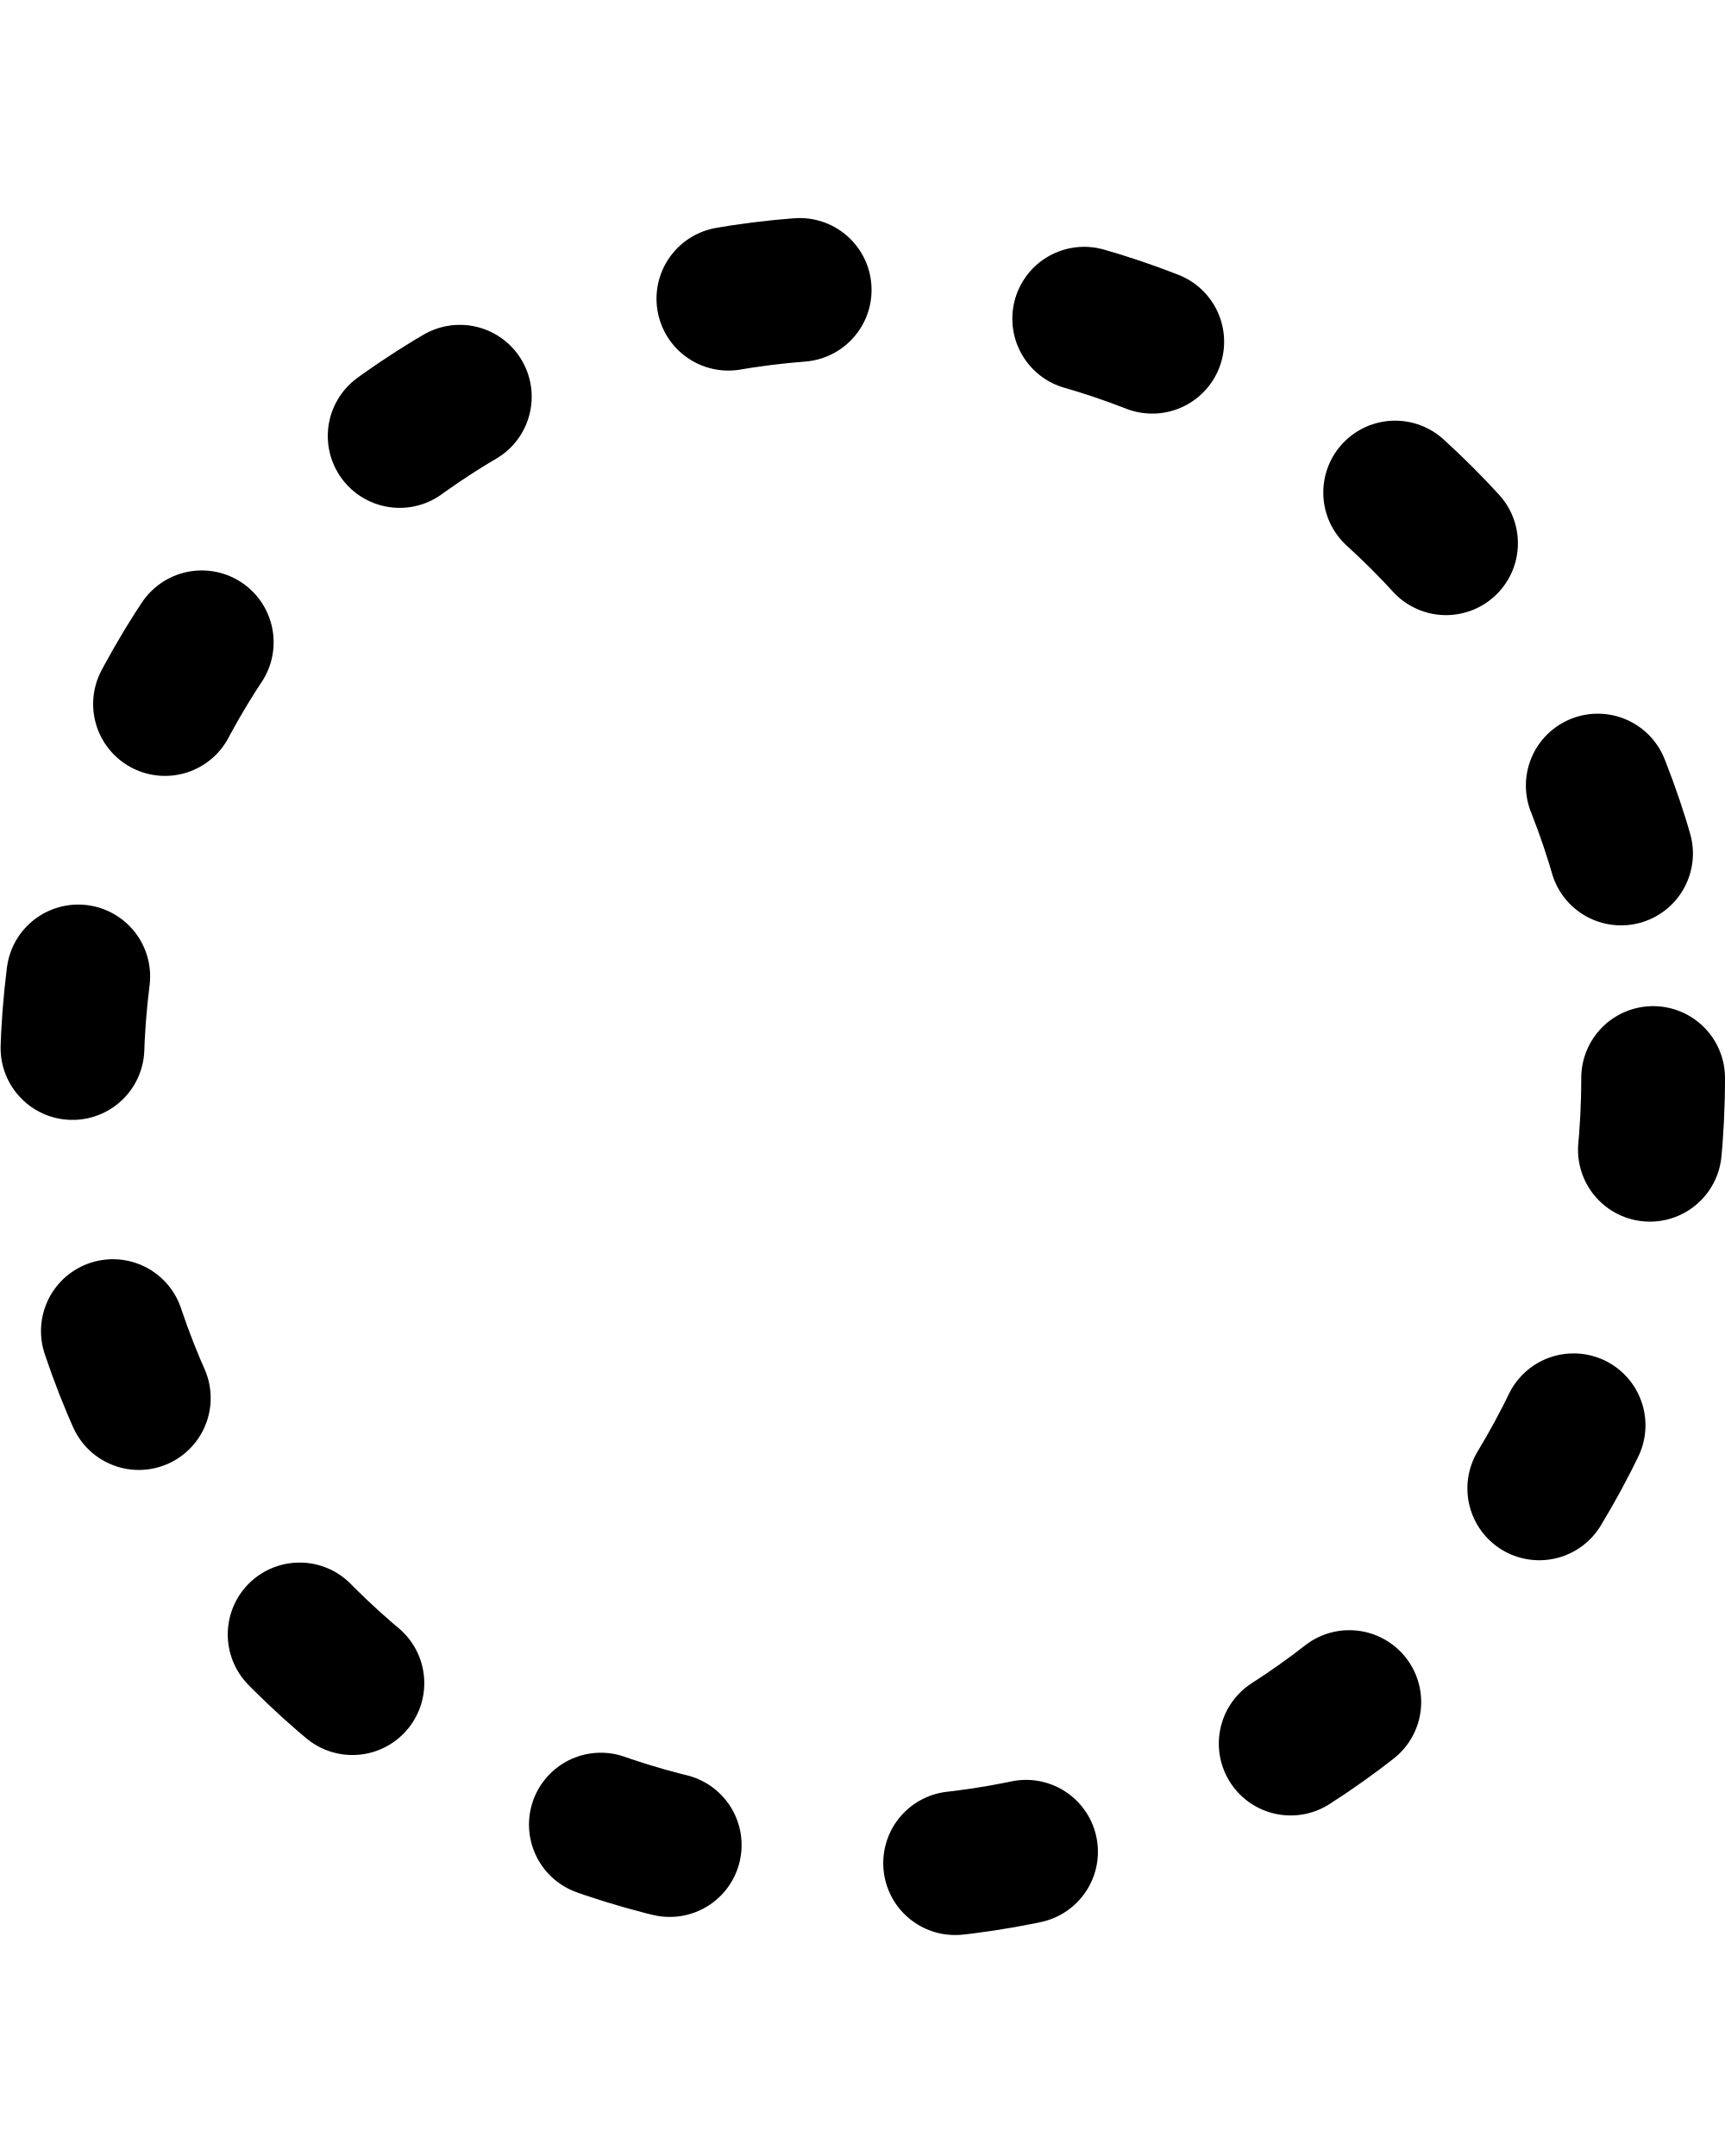
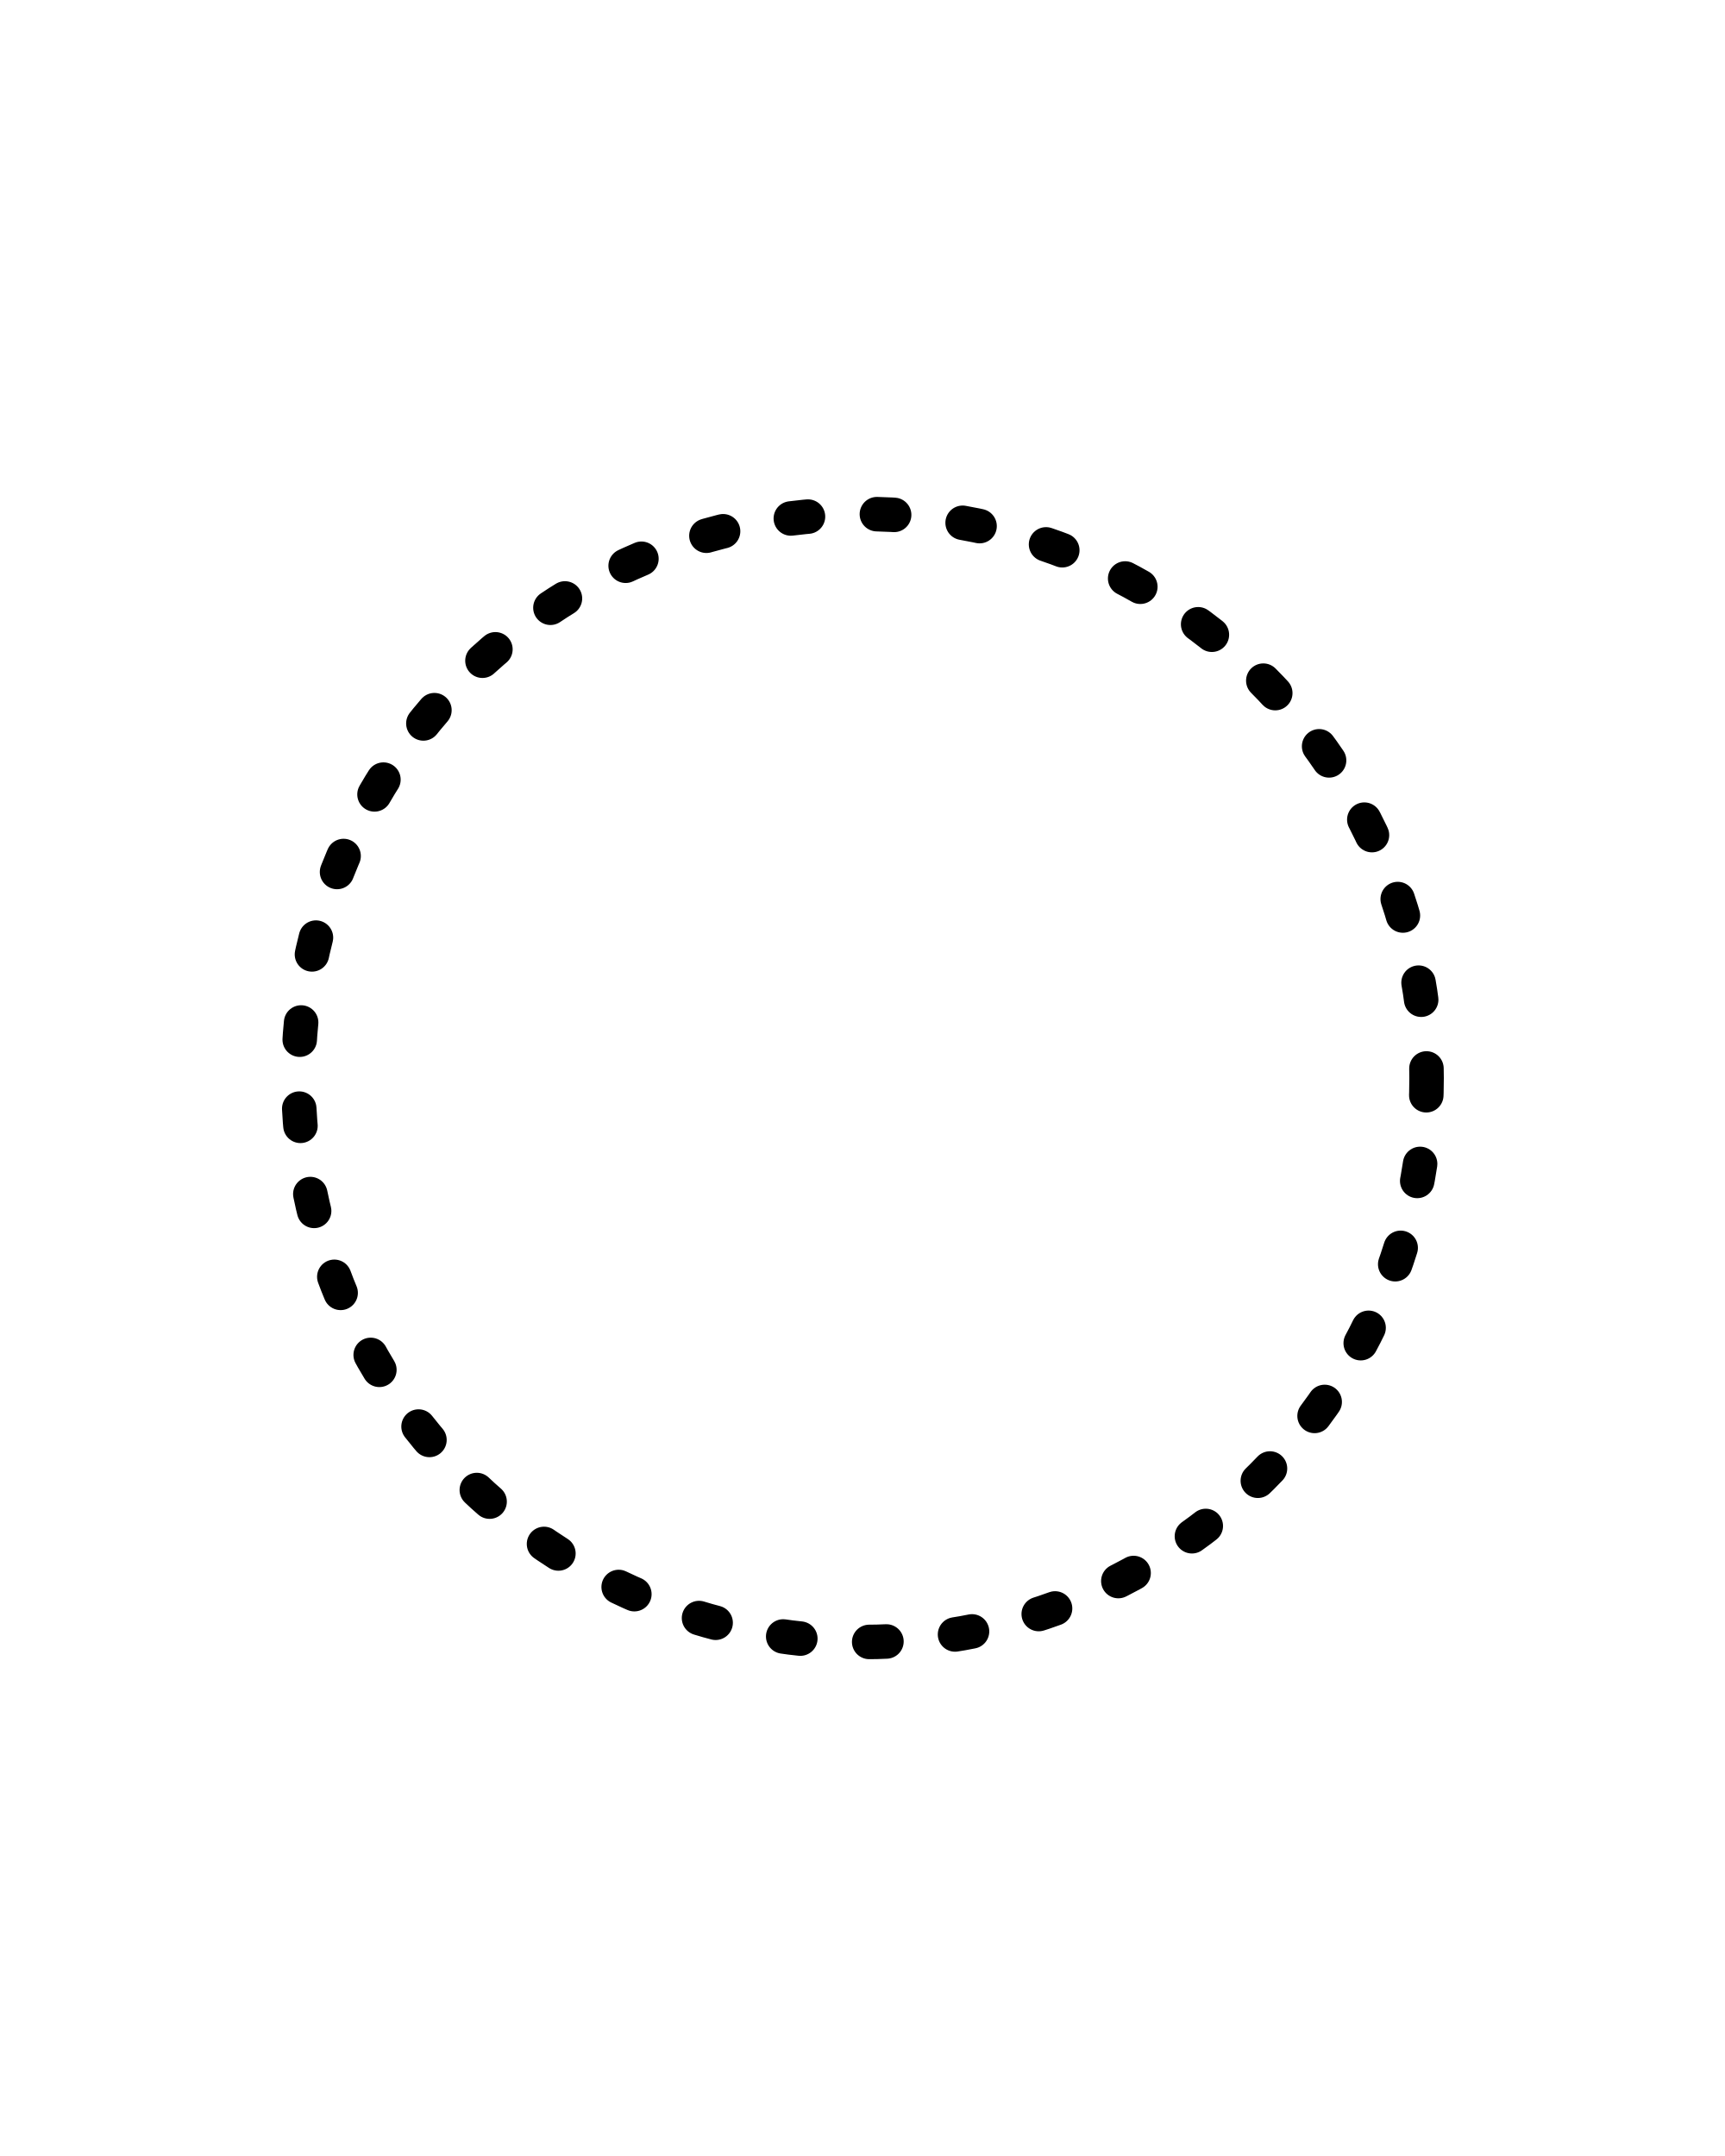
- <svg xmlns="http://www.w3.org/2000/svg" version="1.1" id="Calque_1" x="0px" y="0px" viewBox="0 0 24 30" style="enable-background:new 0 0 24 30;" xml:space="preserve">
+ <svg xmlns="http://www.w3.org/2000/svg" version="1.1" id="Calque_1" x="0px" y="0px" viewBox="0 0 100 125" style="enable-background:new 0 0 100 125;" xml:space="preserve">
  <style type="text/css">
	.st0{fill:none;stroke:#000000;stroke-width:2;stroke-linecap:round;stroke-linejoin:round;stroke-dasharray:1,4;}
</style>
  <g>
    <g transform="translate(-435, -685)">
      <g transform="translate(436, 686)">
-         <path class="st0" d="M22,14c0,6.1-4.9,11-11,11S0,20.1,0,14S4.9,3,11,3S22,7.9,22,14z" />
+         <path class="st0" d="M81.7,61.5c0,18.1-14.6,32.7-32.7,32.7S16.3,79.6,16.3,61.5S30.9,28.8,49,28.8S81.7,43.4,81.7,61.5z" />
      </g>
    </g>
  </g>
</svg>
